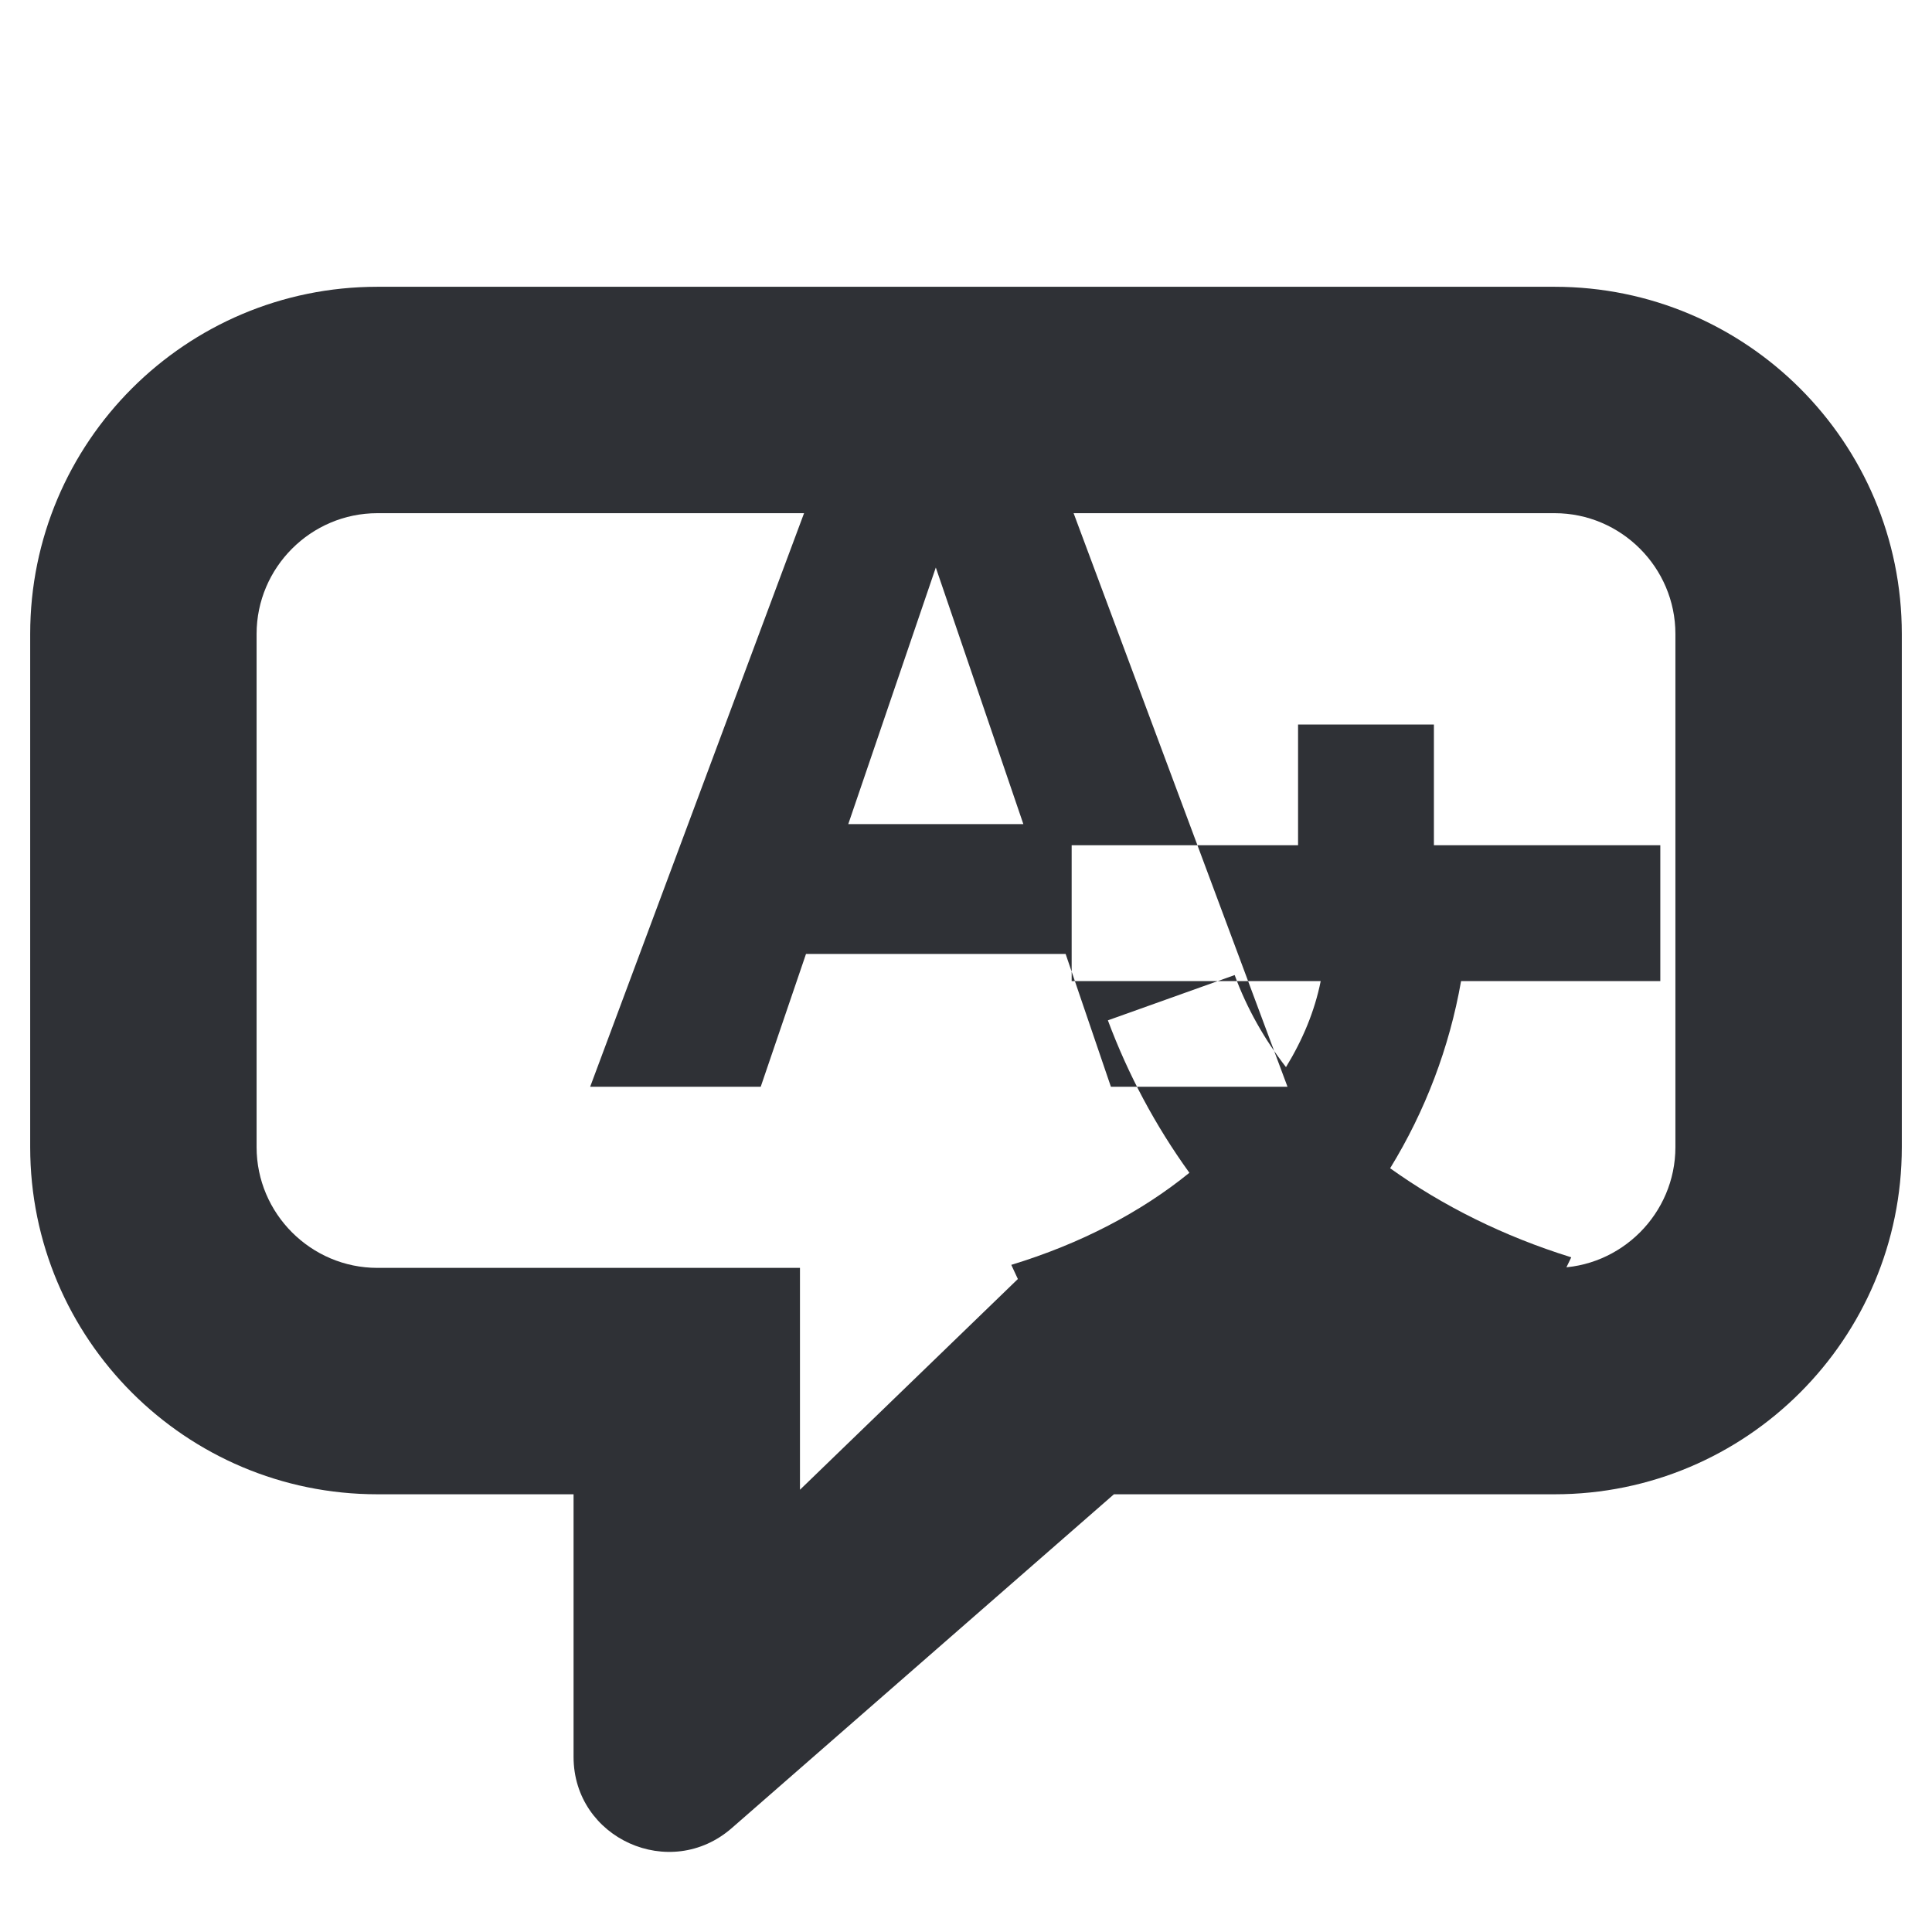
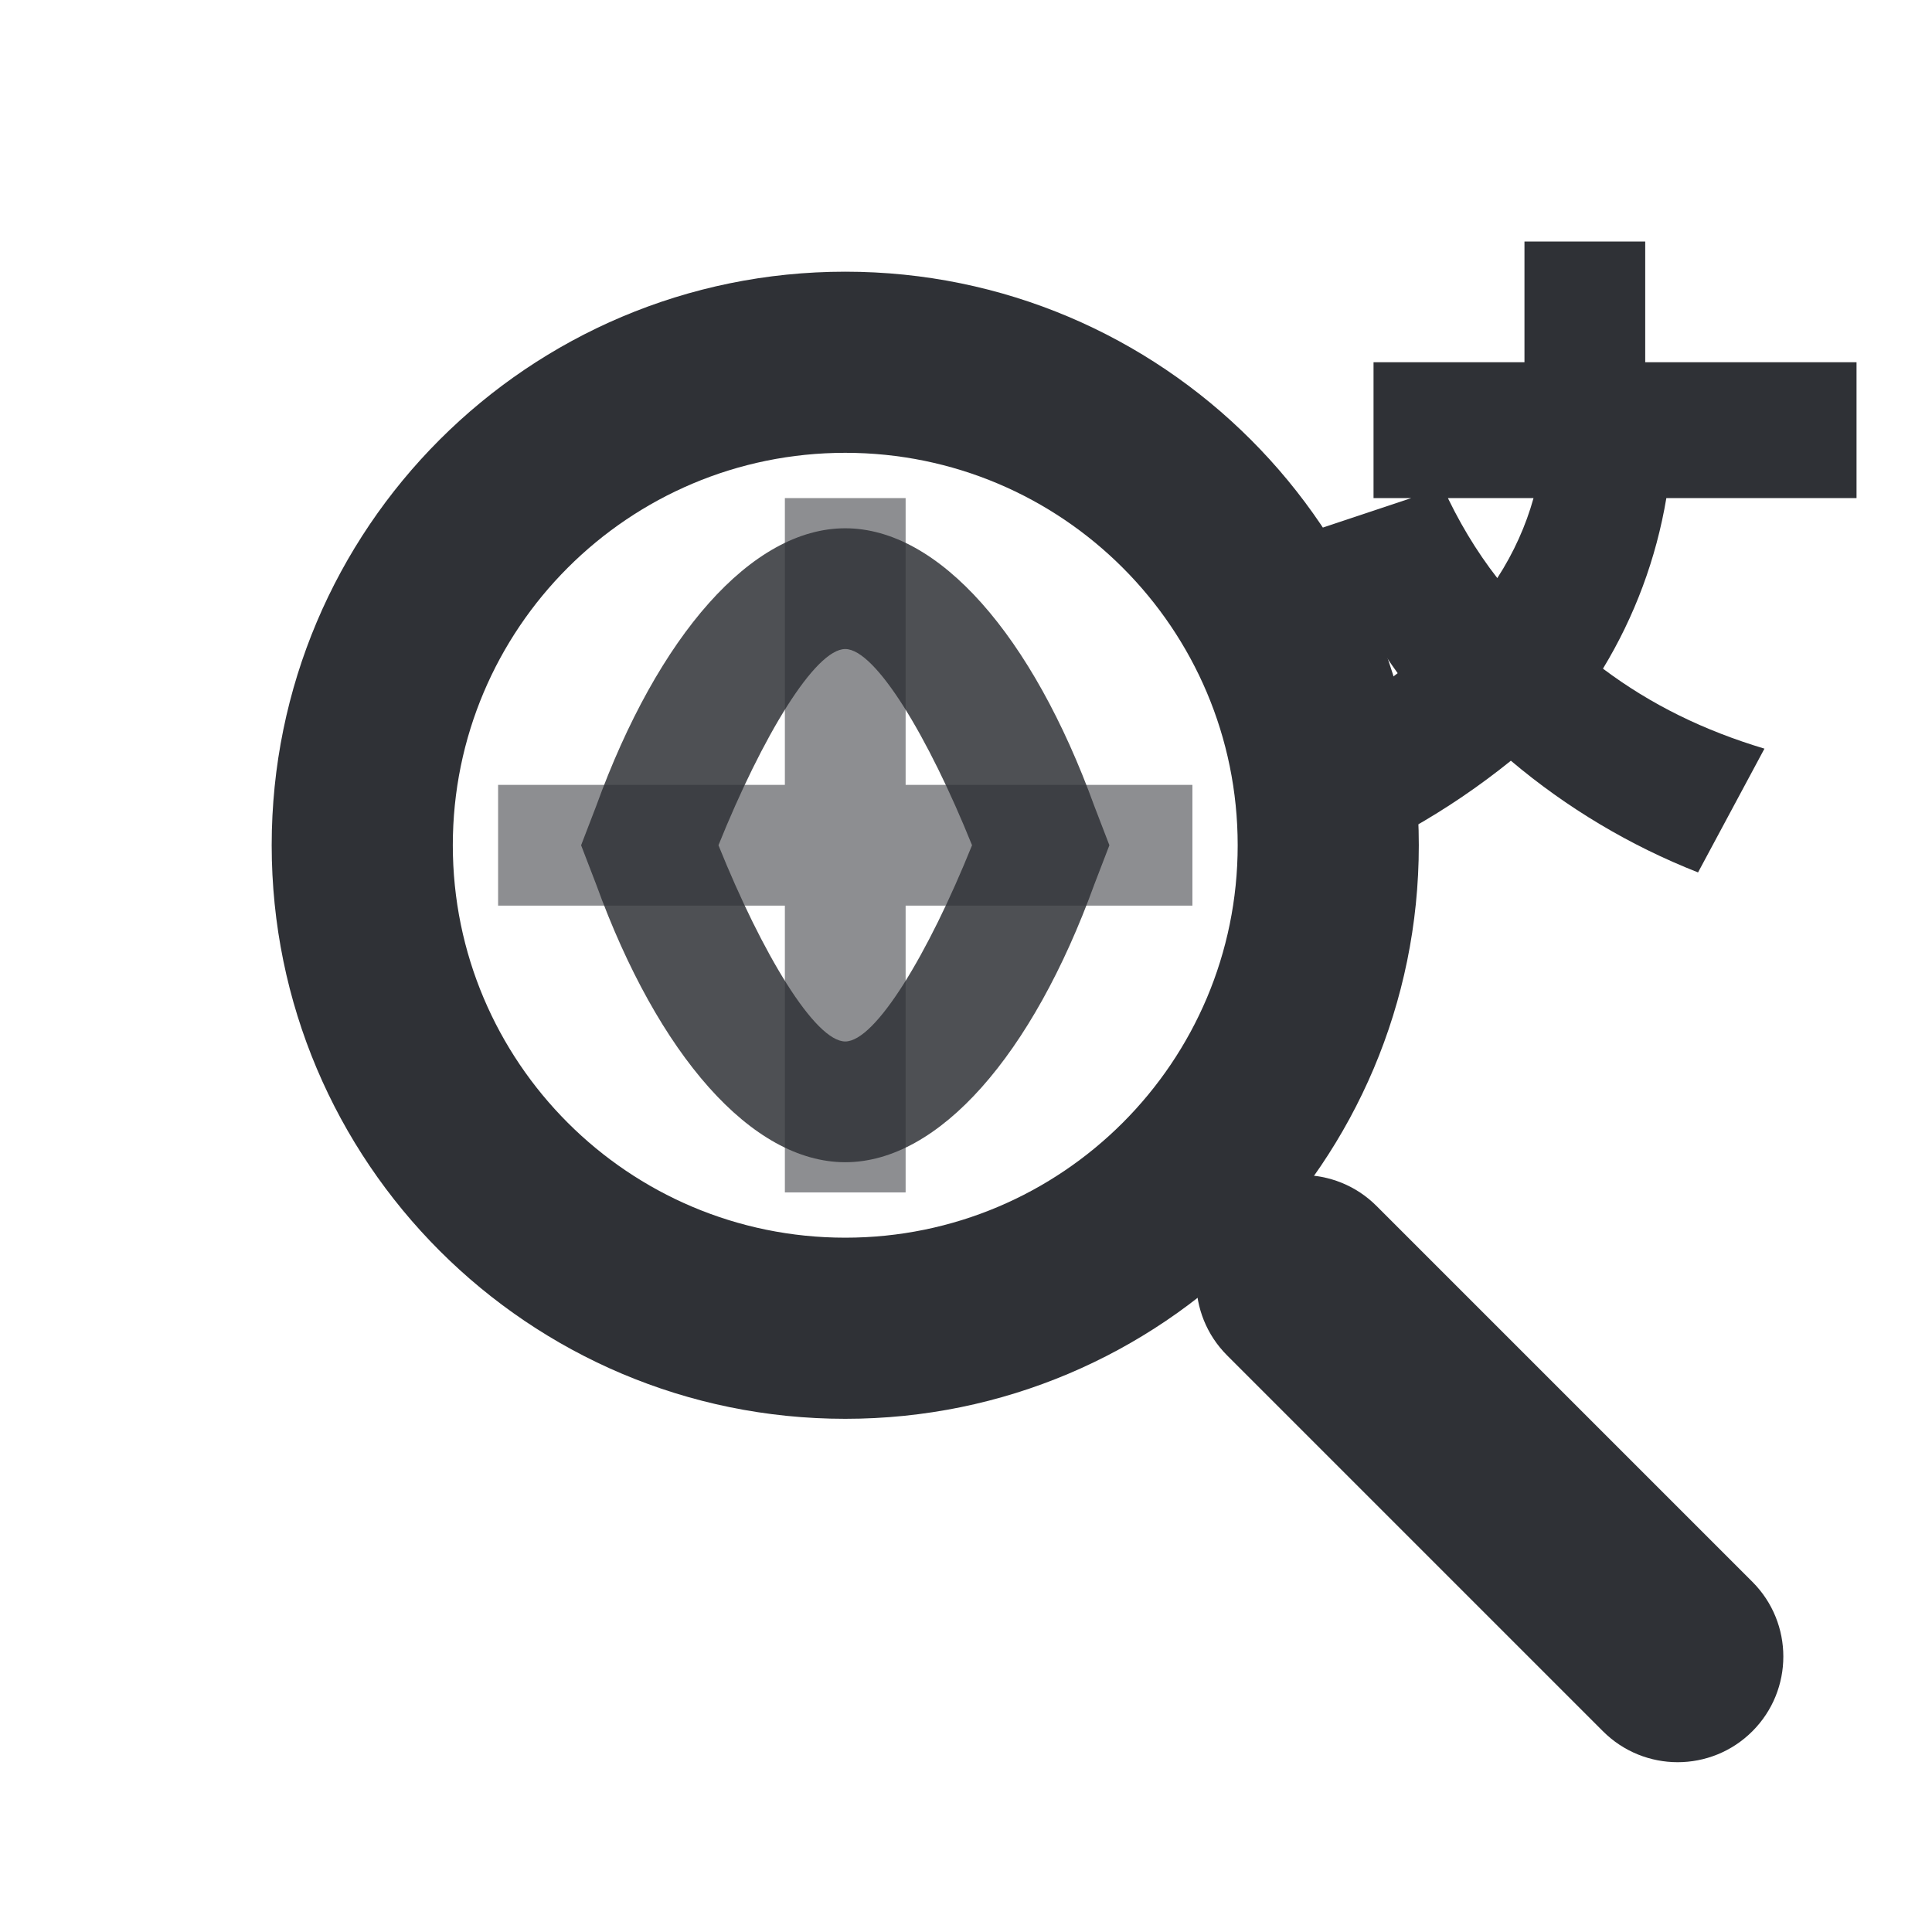
<svg xmlns="http://www.w3.org/2000/svg" width="128" height="128" viewBox="0 0 128 128" role="img" aria-label="i18ntk Workbench">
-   <path fill="#2F3136" fill-rule="evenodd" d="M25 19c-12.7 0-23 10.3-23 23v34c0 12.7 10.3 23 23 23h13v17.4c0 5.4 6.4 8.3 10.5 4.7L73.8 99H103c12.7 0 23-10.3 23-23V42c0-12.7-10.3-23-23-23H25Zm0 15c-4.4 0-8 3.6-8 8v34c0 4.4 3.6 8 8 8h28v14.7L68.2 84H103c4.4 0 8-3.6 8-8V42c0-4.4-3.6-8-8-8H25Z" clip-rule="evenodd" />
-   <path fill="#2F3136" d="M39.1 72h11.3l3-8.8h17.2l3 8.8h11.7L67.4 24H57L39.1 72Zm17.1-17.4 5.8-17 5.8 17H56.2ZM86 48h9v8h15v9H96.8a35.4 35.4 0 0 1-4.7 12.4c3.5 2.5 7.5 4.5 12 5.9L99.9 92c-5.3-1.8-10.1-4.4-14.2-7.8A59.4 59.4 0 0 1 71 92.4l-4-8.6c4.6-1.4 8.6-3.5 11.8-6.1a42.8 42.8 0 0 1-5.4-10.1l8.4-3c.8 2.2 2 4.3 3.4 6.1 1.1-1.8 1.9-3.7 2.3-5.7H71v-9h15v-8Z" />
+   <path fill="#2F3136" fill-rule="evenodd" d="M56 18a38 38 0 1 0 0 76 38 38 0 0 0 0-76ZM30 56a26 26 0 1 1 52 0 26 26 0 0 1-52 0Z" clip-rule="evenodd" />
+   <path fill="#2F3136" d="M81.3 89.8a7 7 0 0 1 9.9-9.9l24.9 24.9a7 7 0 0 1-9.9 9.9L81.3 89.8Z" />
+   <path fill="#2F3136" d="M33 52h46v8H33zM52 33h8v46h-8z" opacity=".55" />
+   <path fill="#2F3136" fill-rule="evenodd" d="M56 35c-6.2 0-12.4 7.1-16.5 18.4l-1 2.6 1 2.6C43.6 69.9 49.8 77 56 77s12.4-7.1 16.5-18.4l1-2.6-1-2.6C68.4 42.1 62.2 35 56 35Zm-8.4 21C50.5 48.8 54 43 56 43s5.5 5.8 8.4 13C61.5 63.2 58 69 56 69s-5.5-5.8-8.4-13Z" clip-rule="evenodd" opacity=".85" />
+   <path fill="#2F3136" d="M91 24h10v-8h8v8h14v9h-12.6a32 32 0 0 1-4.2 11.3c3.2 2.4 6.7 4.1 10.7 5.3l-4.4 8.2a44.4 44.4 0 0 1-12.4-7.4 48.3 48.3 0 0 1-13.8 7.8L82 50c4.1-1.3 7.7-3.1 10.6-5.4a39.6 39.6 0 0 1-5.1-9.6l8.1-2.7c1 2.2 2.2 4.2 3.6 6 1.1-1.7 1.9-3.5 2.4-5.3H91v-9Z" />
</svg>
